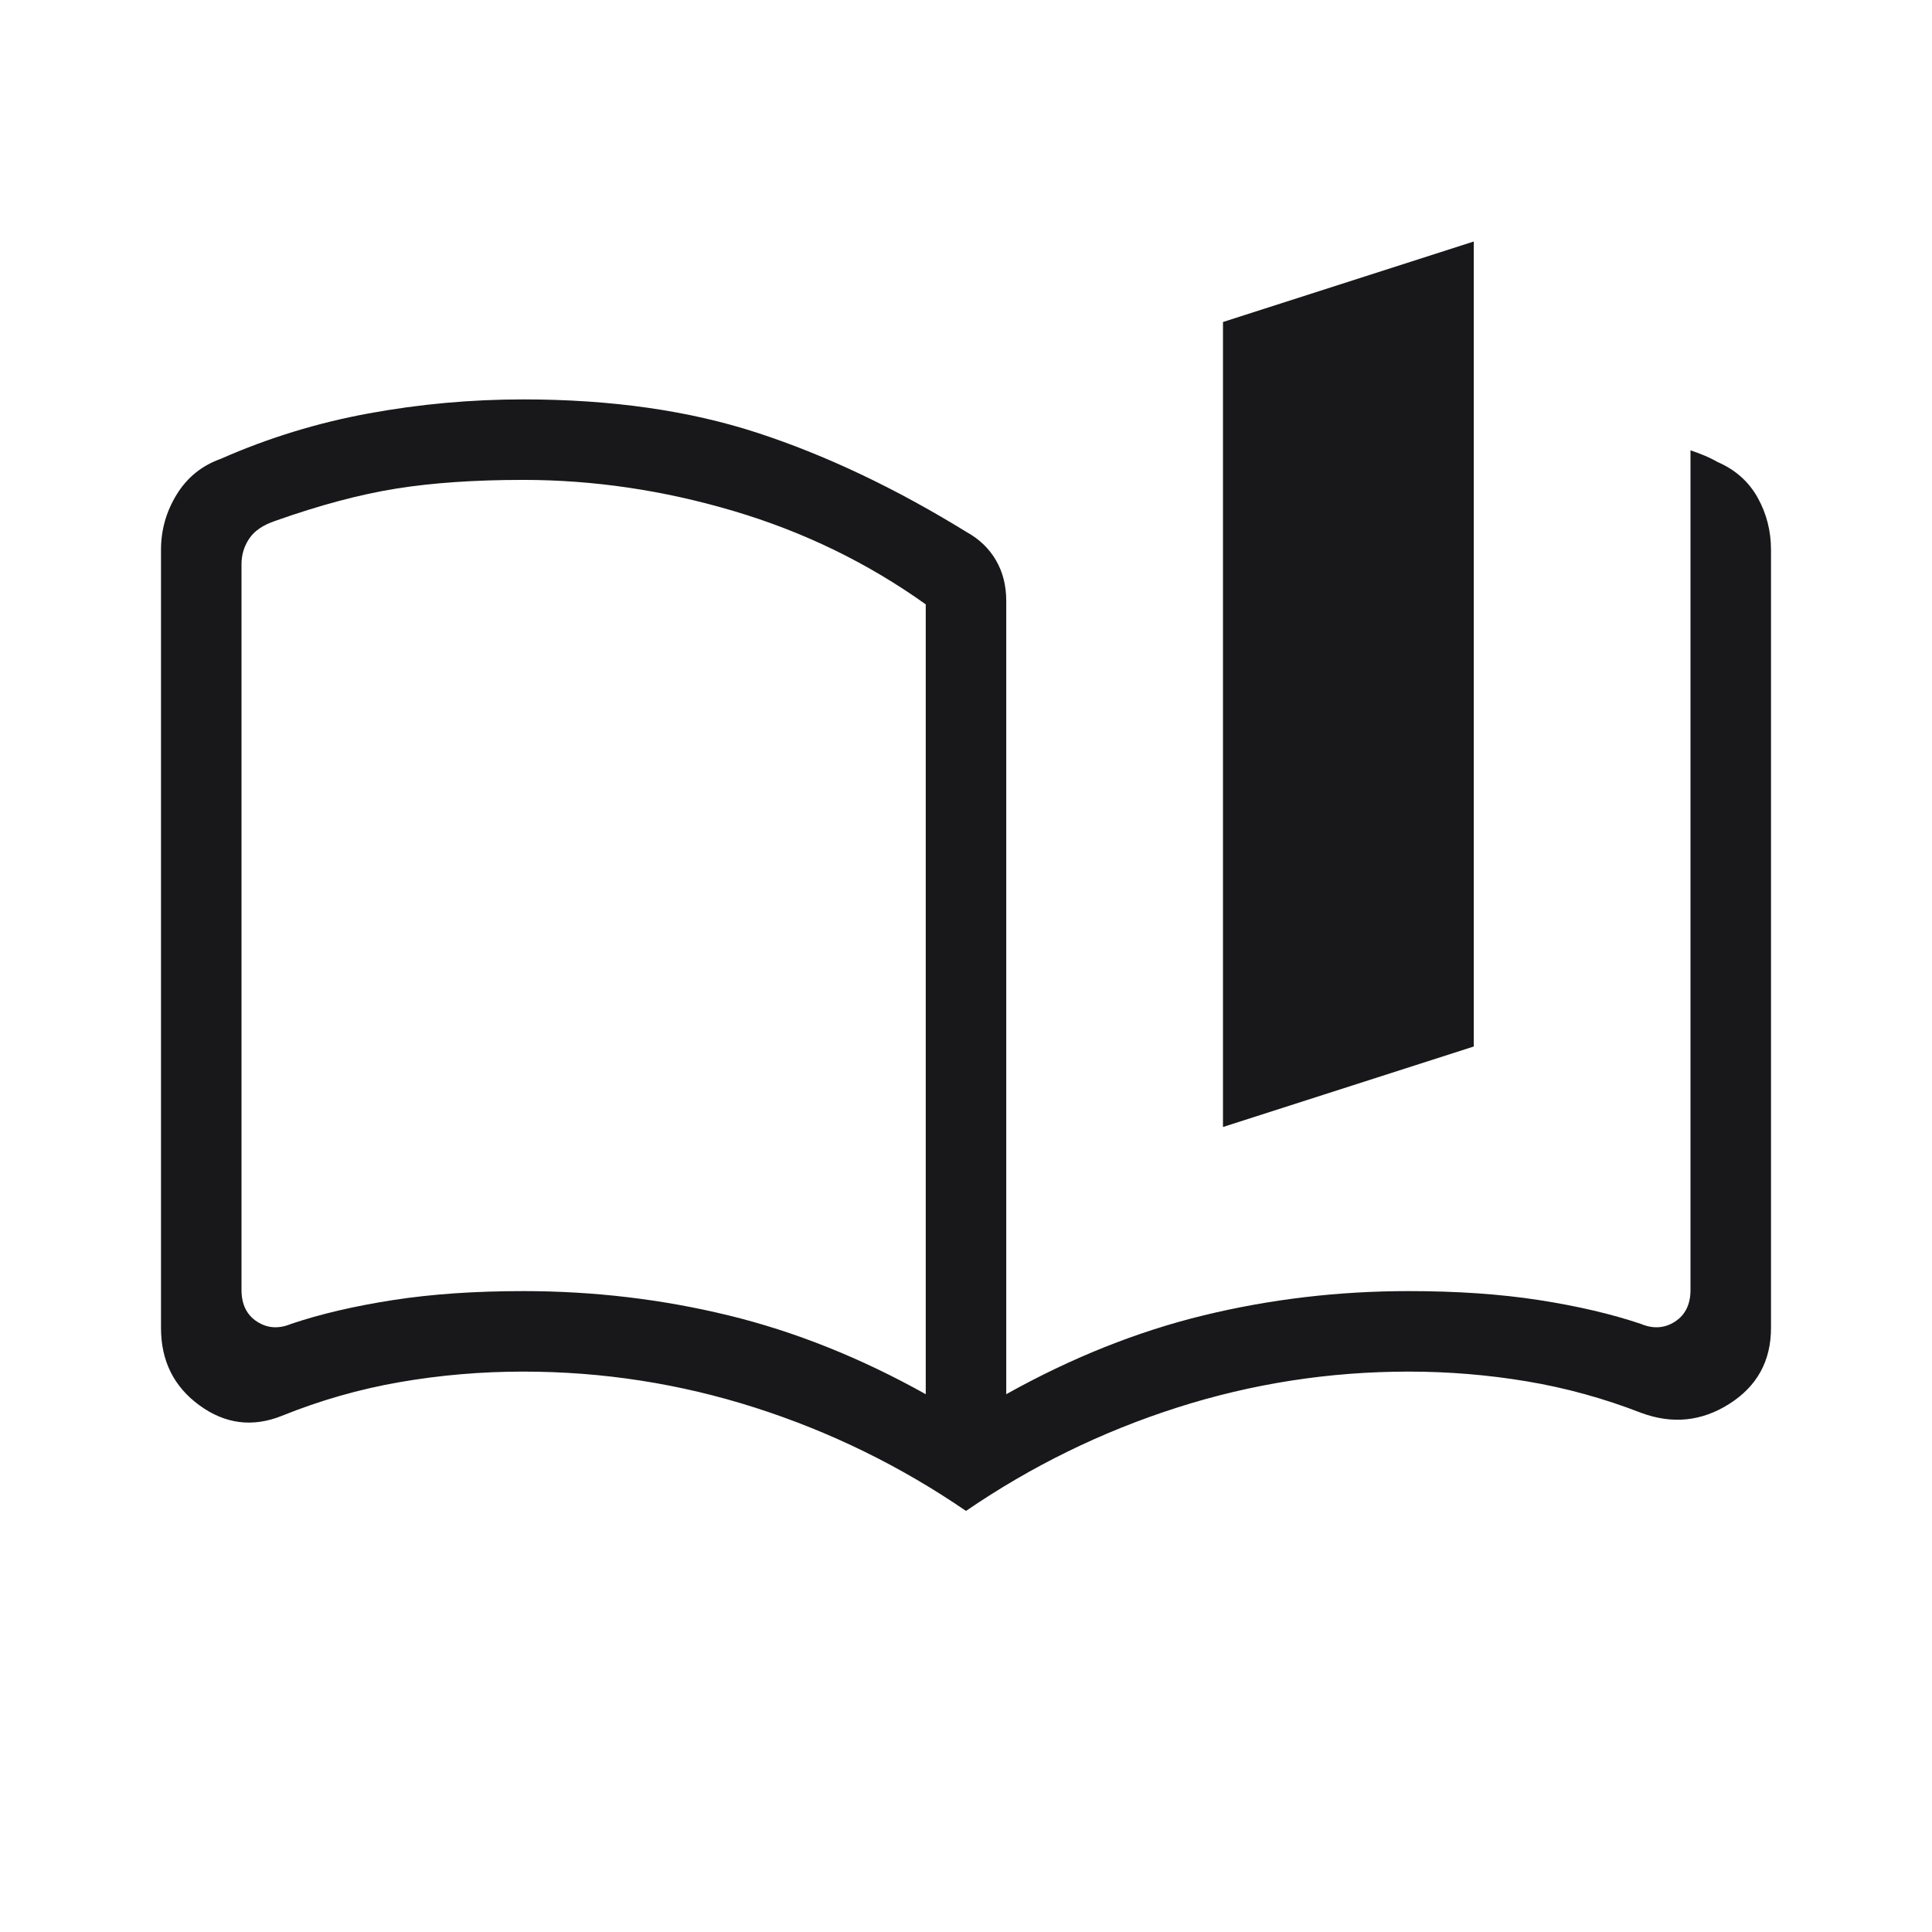
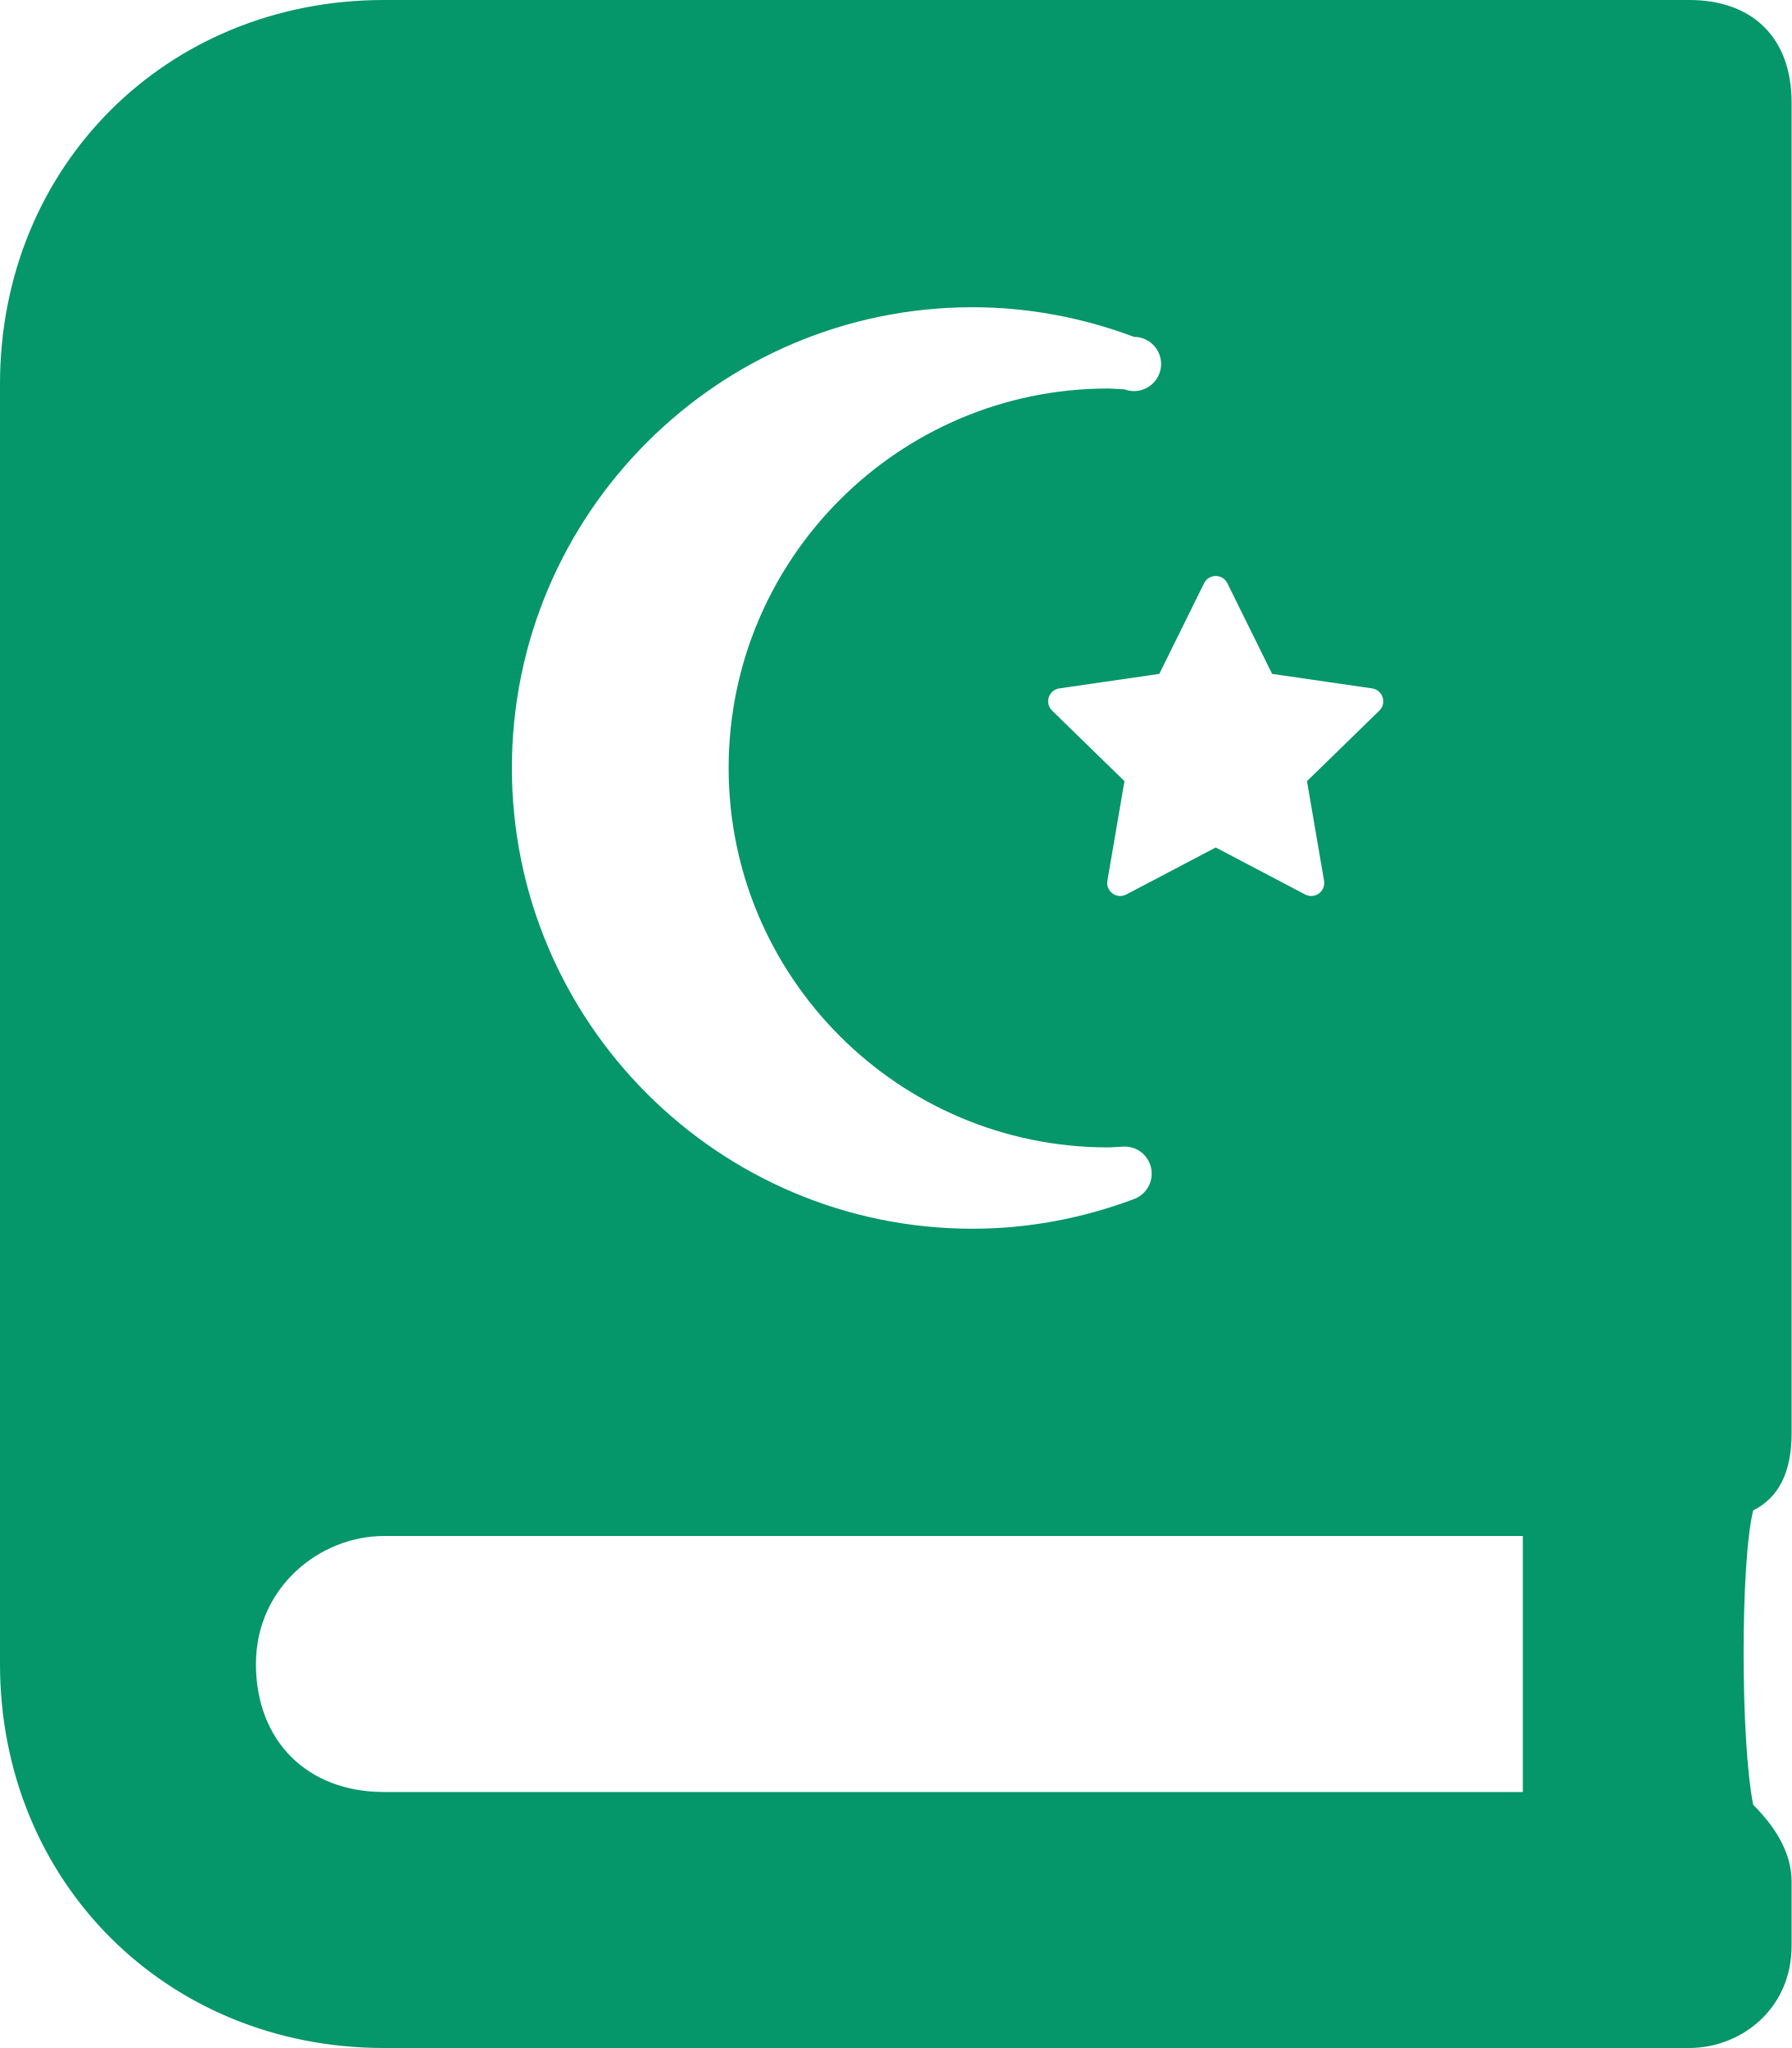
- <svg xmlns="http://www.w3.org/2000/svg" viewBox="0 -960 960 960" fill="#18181b" aria-hidden="true">
-   <path d="M460-267.23v-392.46q-43.31-30.93-95.46-46.39-52.16-15.46-104.54-15.46-36 0-63.04 4.31t-60.04 16q-9.23 3.08-13.07 8.85-3.85 5.76-3.85 12.69v360.61q0 10.77 7.69 15.77t16.93 1.16q21.92-7.39 50.65-11.85 28.73-4.46 64.73-4.46 52.38 0 101.88 12.04 49.5 12.04 98.12 39.19Zm20 58q-48.77-33.39-104.77-51.31-56-17.92-115.23-17.92-31.23 0-61.35 5.23Q168.54-268 140-256.46q-21.77 8.69-40.88-5.23Q80-275.61 80-300.15v-386.62q0-14.85 7.81-27.54T109.69-732q35.23-15.54 73.31-22.54 38.08-7 77-7 65.54 0 116.38 16.62 50.85 16.61 103.93 49.3 9.46 5.24 14.57 14 5.12 8.77 5.12 20.24v394.15q48.62-27.15 98.12-39.19 49.5-12.04 101.88-12.04 36 0 64.73 4.46 28.73 4.46 50.65 11.85 9.24 3.84 16.93-1.16 7.69-5 7.69-15.77v-417.15q3.46 1.15 6.81 2.54 3.34 1.38 6.57 3.23 13.31 5.77 19.97 17.69 6.65 11.92 6.65 26v386.62q0 24.54-20.65 37.69-20.66 13.15-43.97 4.46-27.76-10.77-56.73-15.62-28.96-4.84-58.65-4.84-59.23 0-115.23 17.92-56 17.92-104.77 51.31ZM607.69-400v-400l124.62-40v400l-124.62 40ZM290-494.38Z" />
+ <svg xmlns="http://www.w3.org/2000/svg" viewBox="0 0 448 512" fill="#059669" aria-hidden="true">
+   <path d="M448 358.4V25.6c0-16-9.6-25.6-25.6-25.6H96C41.6 0 0 41.6 0 96v320c0 54.4 41.6 96 96 96h326.4c12.8 0 25.6-9.6 25.6-25.6v-16c0-6.4-3.2-12.8-9.6-19.2-3.2-16-3.2-60.8 0-73.6 6.4-3.2 9.6-9.6 9.6-19.2zM301.08 145.82c.6-1.21 1.76-1.82 2.92-1.82s2.32.61 2.92 1.82l11.18 22.65 25 3.63c2.67.39 3.74 3.67 1.81 5.56l-18.09 17.63 4.27 24.89c.36 2.11-1.31 3.82-3.21 3.82-.5 0-1.02-.12-1.52-.38L304 211.87l-22.36 11.75c-.5.26-1.02.38-1.52.38-1.9 0-3.57-1.71-3.21-3.82l4.27-24.89-18.09-17.63c-1.94-1.89-.87-5.17 1.81-5.56l24.99-3.63 11.19-22.65zm-57.89-69.01c13.67 0 27.26 2.49 40.38 7.41a6.775 6.775 0 1 1-2.38 13.12c-.67 0-3.09-.21-4.13-.21-52.31 0-94.86 42.55-94.86 94.86 0 52.3 42.55 94.86 94.86 94.86 1.03 0 3.48-.21 4.13-.21 3.93 0 6.8 3.14 6.8 6.78 0 2.98-1.94 5.51-4.62 6.42-13.07 4.87-26.59 7.34-40.19 7.34C179.67 307.19 128 255.51 128 192c0-63.52 51.67-115.19 115.19-115.19zM380.8 448H96c-19.2 0-32-12.8-32-32s16-32 32-32h284.8v64z" />
</svg>
